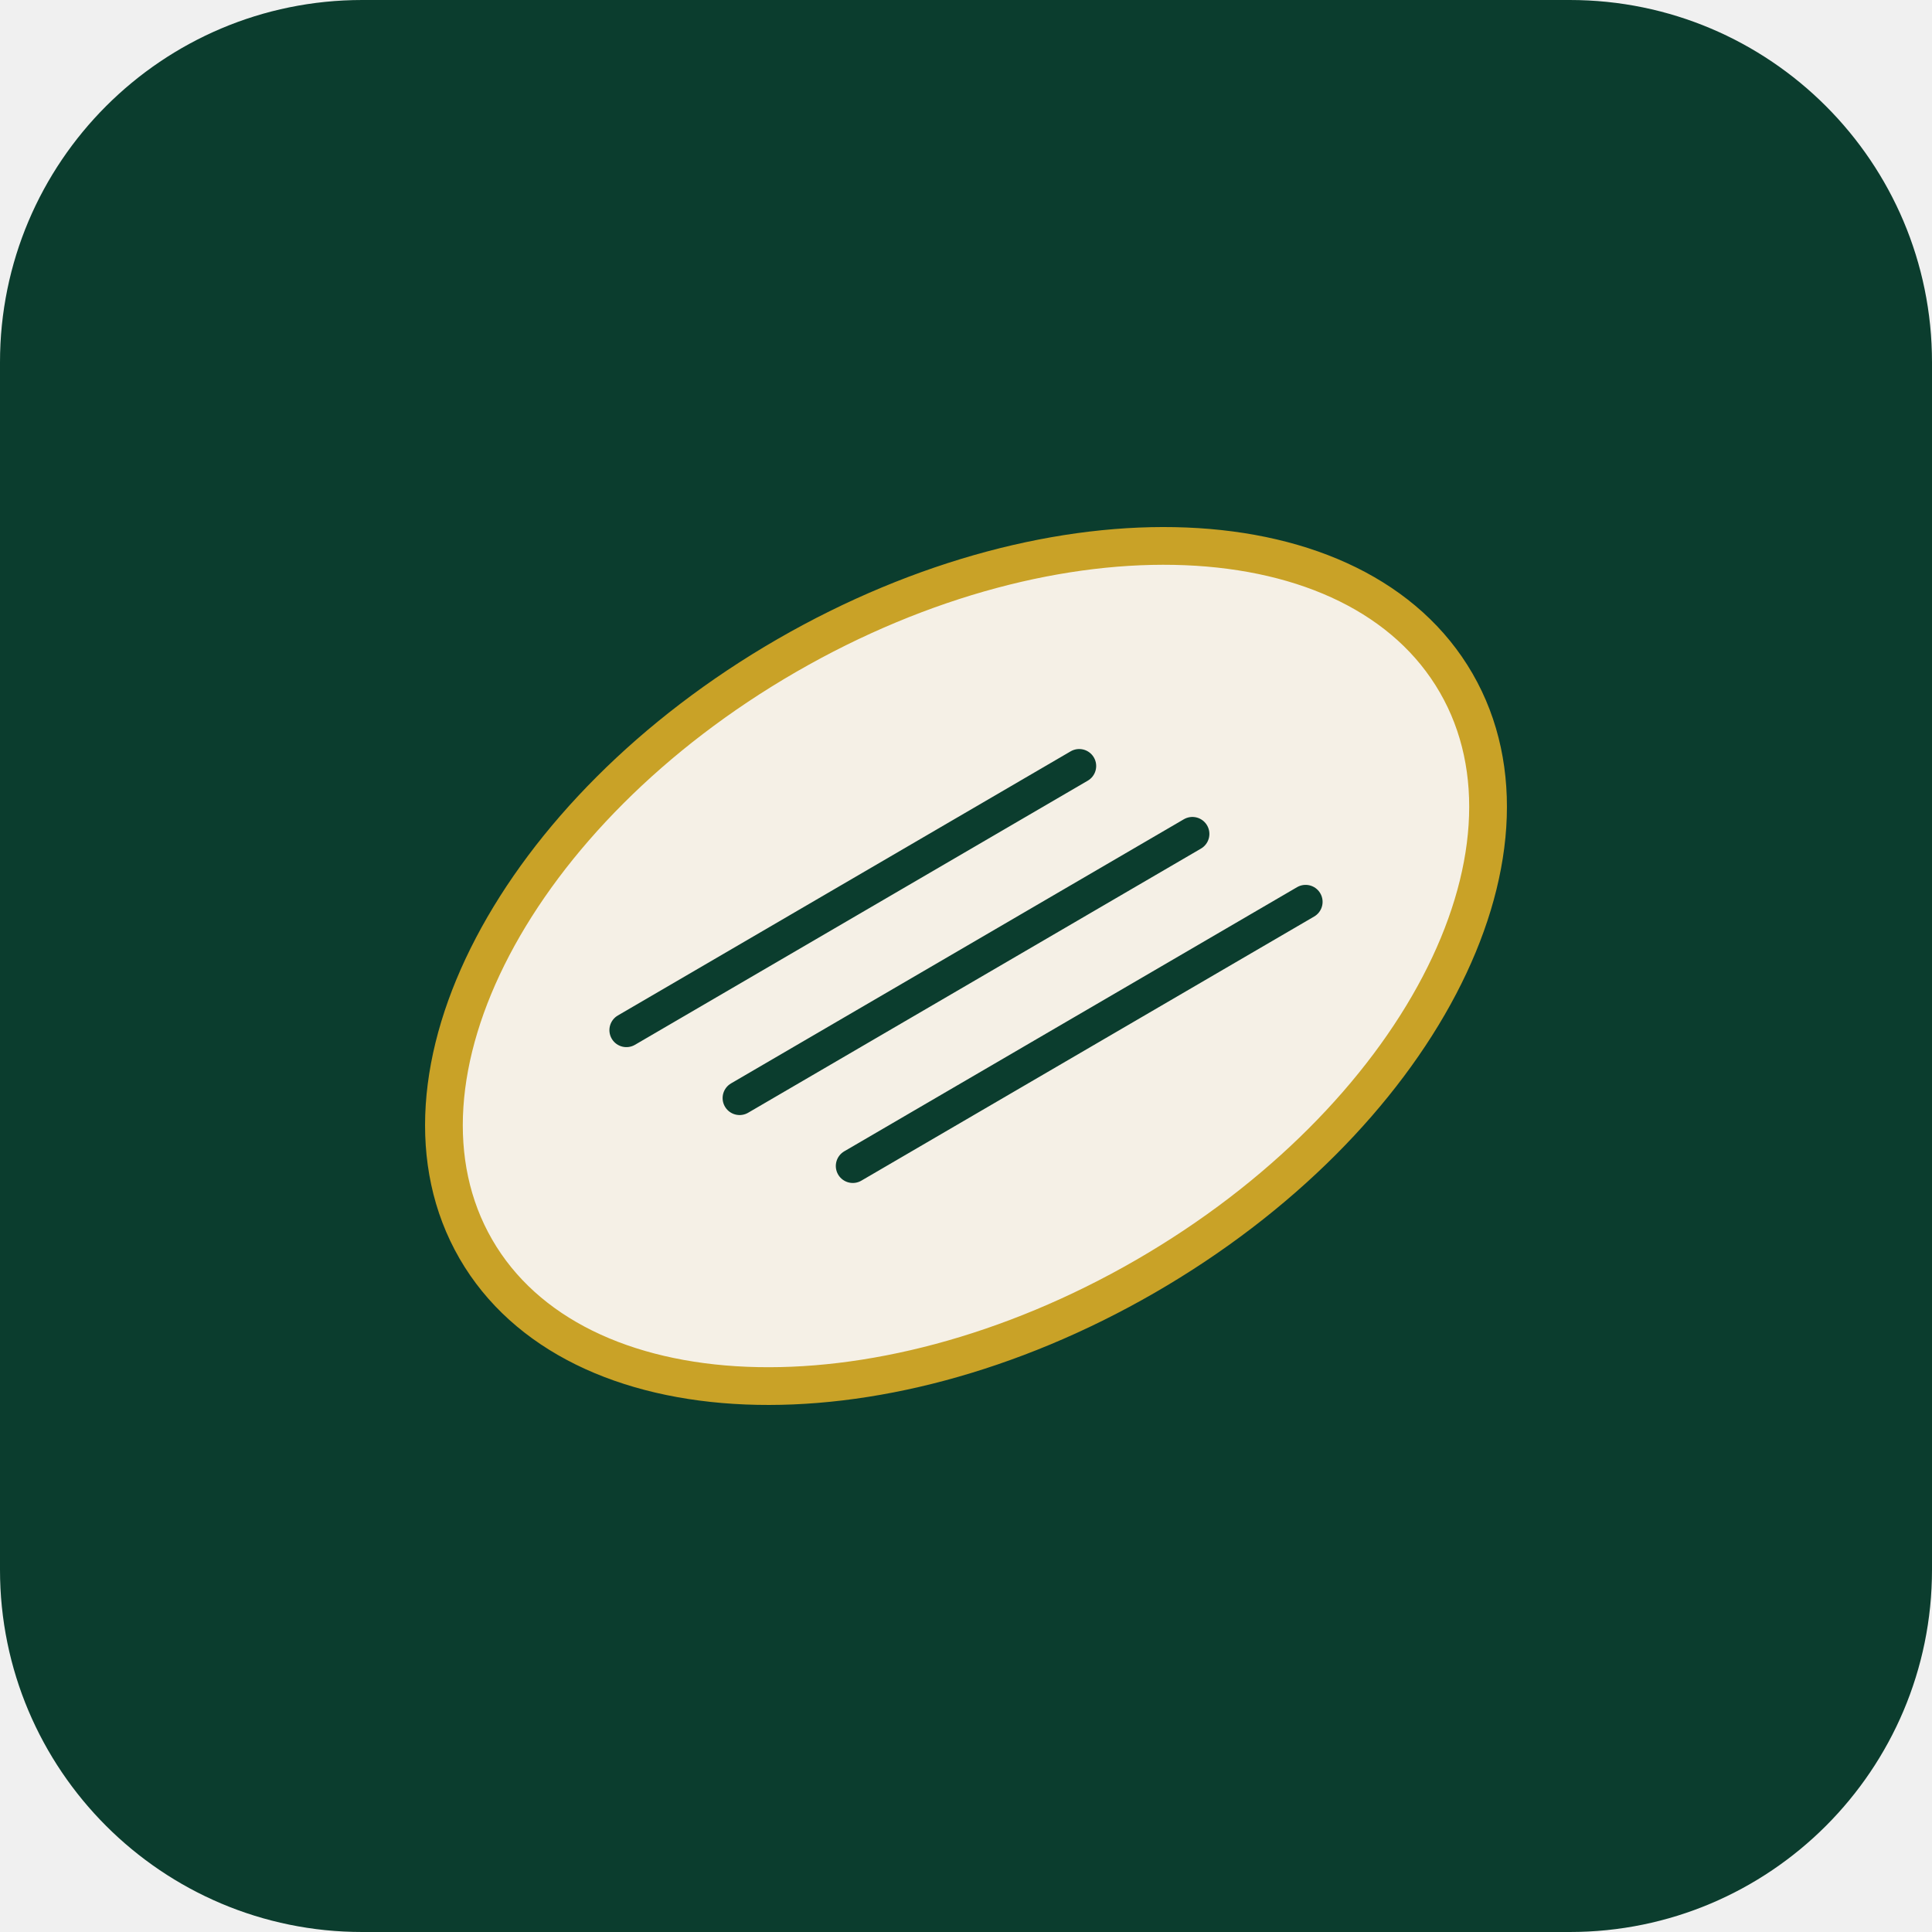
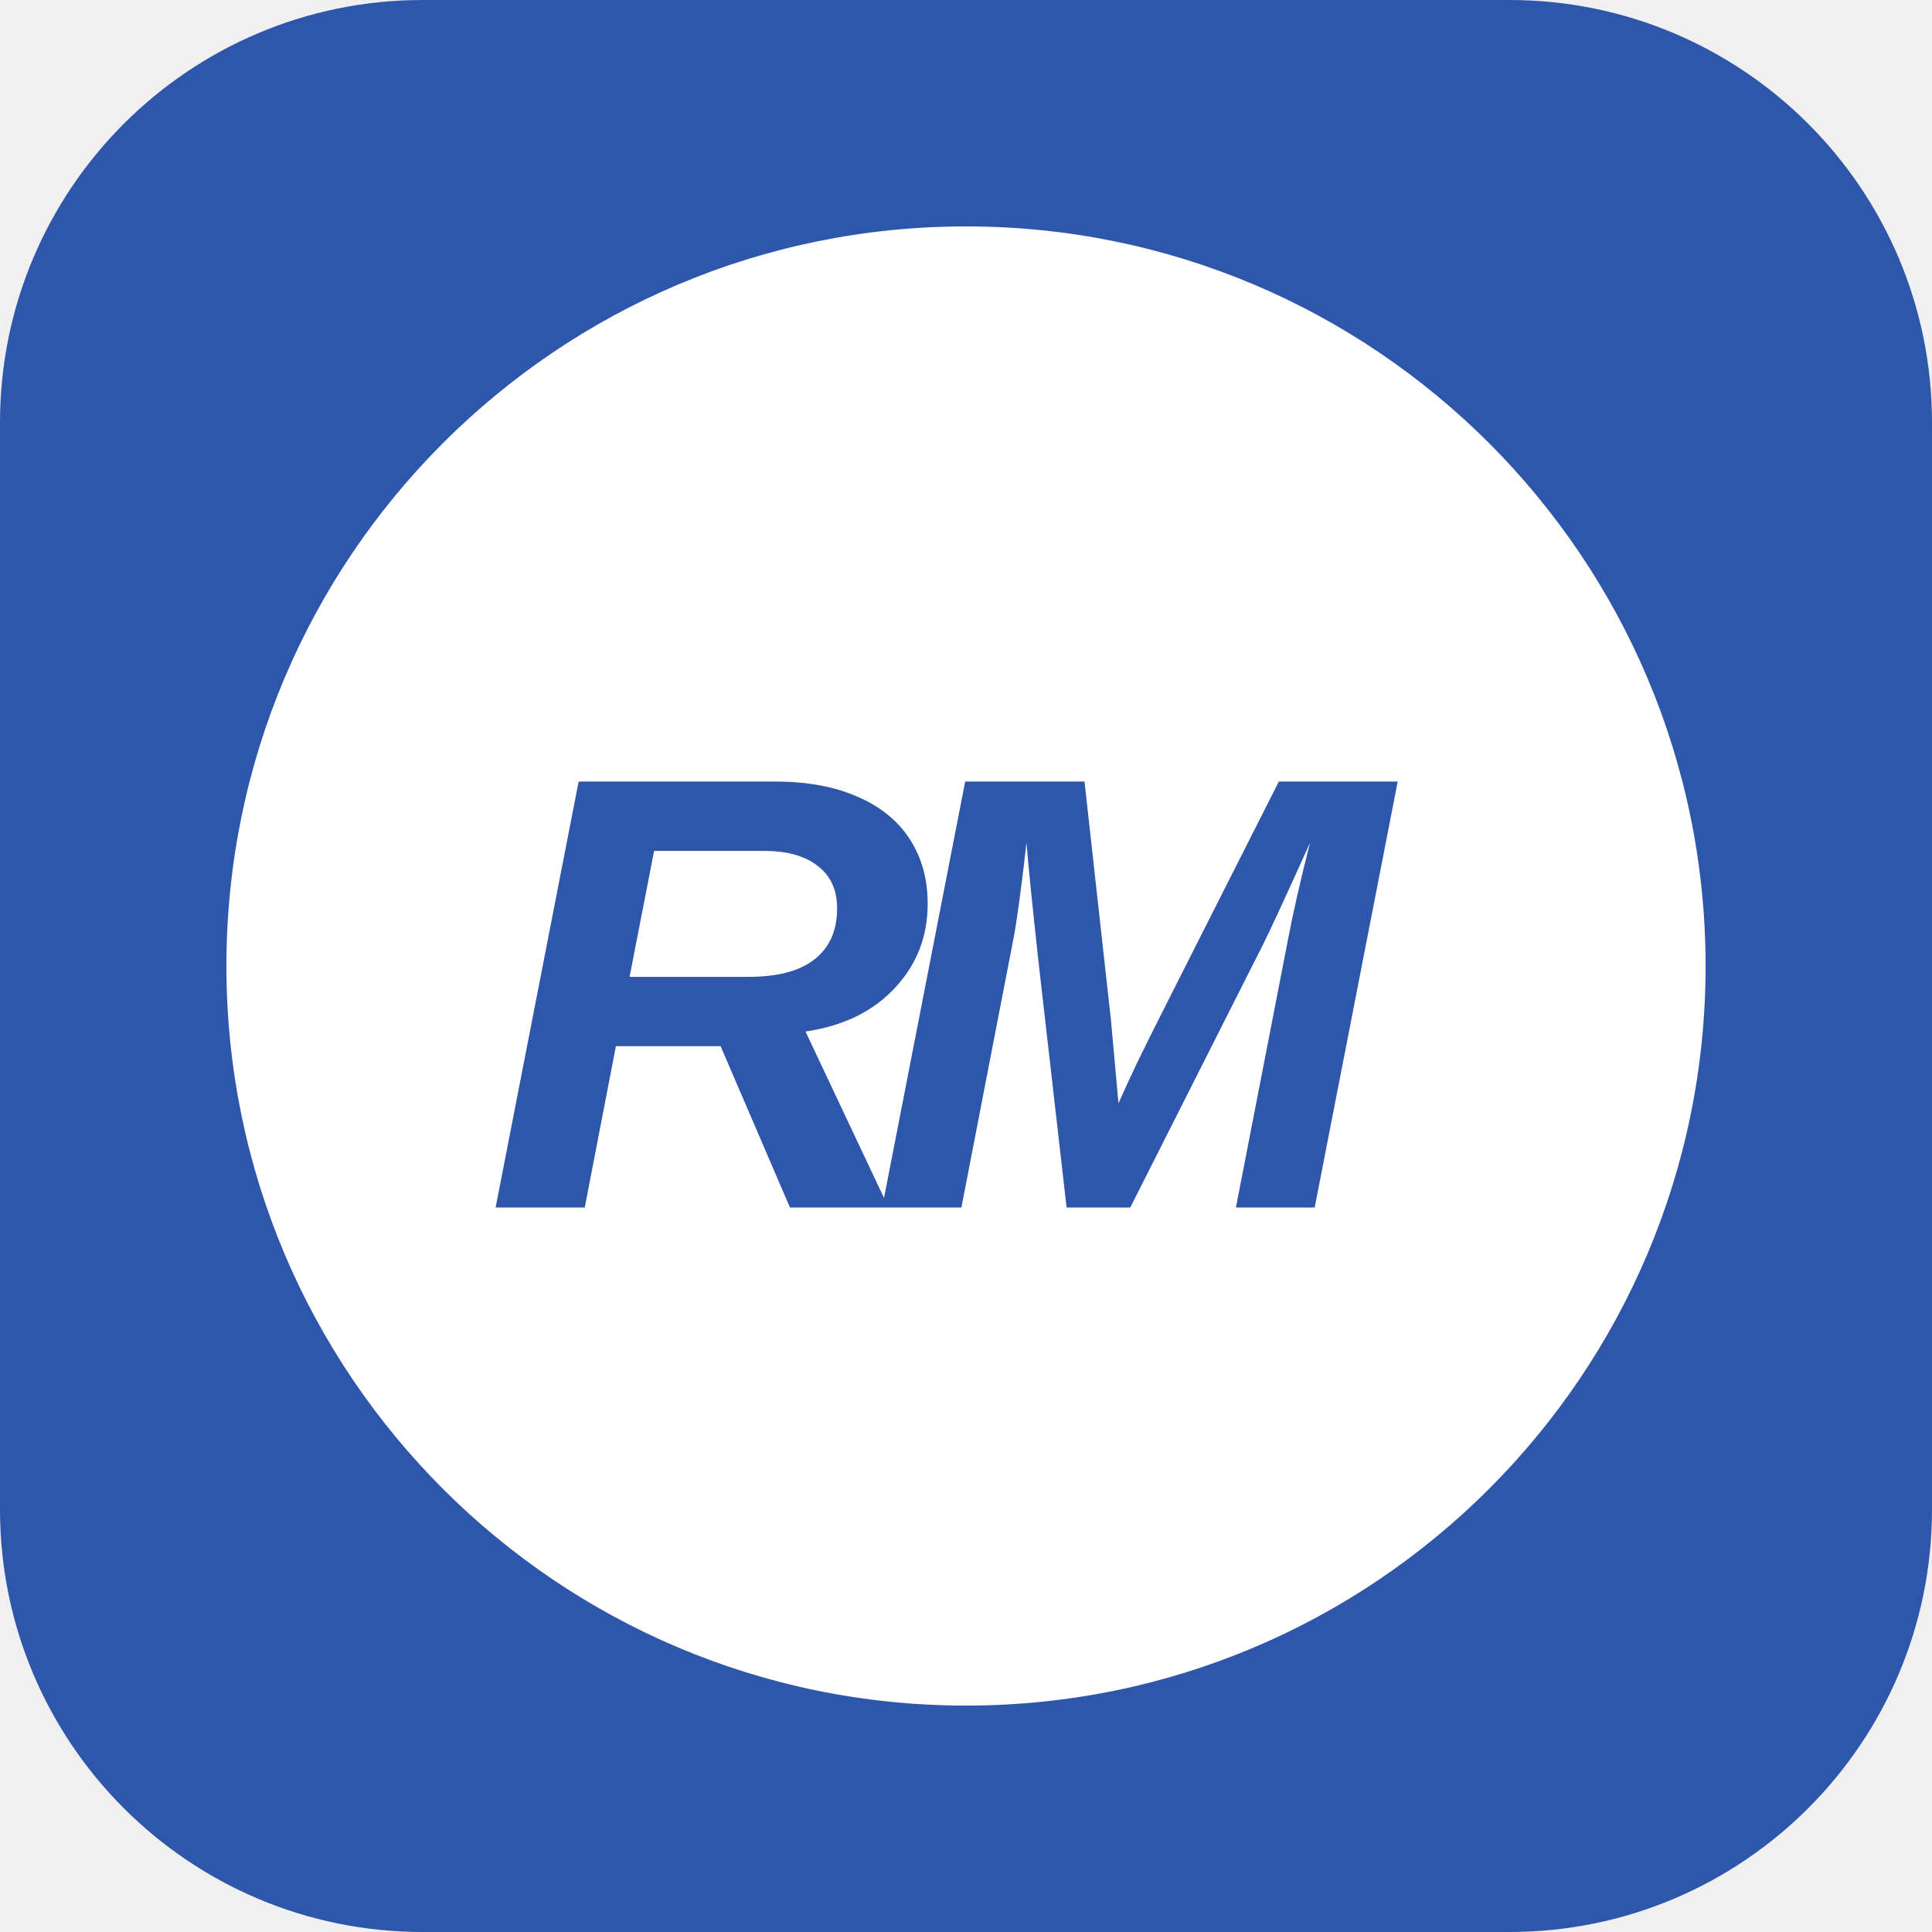
- <svg xmlns="http://www.w3.org/2000/svg" viewBox="0 0 512 512">
-   <rect width="512" height="512" rx="96" fill="#0b3d2e" />
-   <ellipse cx="256" cy="256" rx="150" ry="95" transform="rotate(-30 256 256)" fill="#f5f0e6" stroke="#c9a227" stroke-width="10" />
-   <path d="M196 291 L316 221 M226 309 L346 239 M166 273 L286 203" stroke="#0b3d2e" stroke-width="9" stroke-linecap="round" fill="none" />
-   <path d="M256 176 L256 336 M216 199 L216 313 M296 199 L296 313" stroke="#0b3d2e" stroke-width="0" fill="none" />
+ <svg xmlns="http://www.w3.org/2000/svg" viewBox="0 0 64 64">
+   <rect width="64" height="64" rx="14" fill="#2e57ab" />
+   <circle cx="32" cy="32" r="24.5" fill="#ffffff" />
+   <text x="31" y="40" text-anchor="middle" font-family="Montserrat, 'Segoe UI', Arial, sans-serif" font-weight="800" font-style="italic" font-size="20.5" letter-spacing="-2" fill="#2e57ab">RM</text>
</svg>
